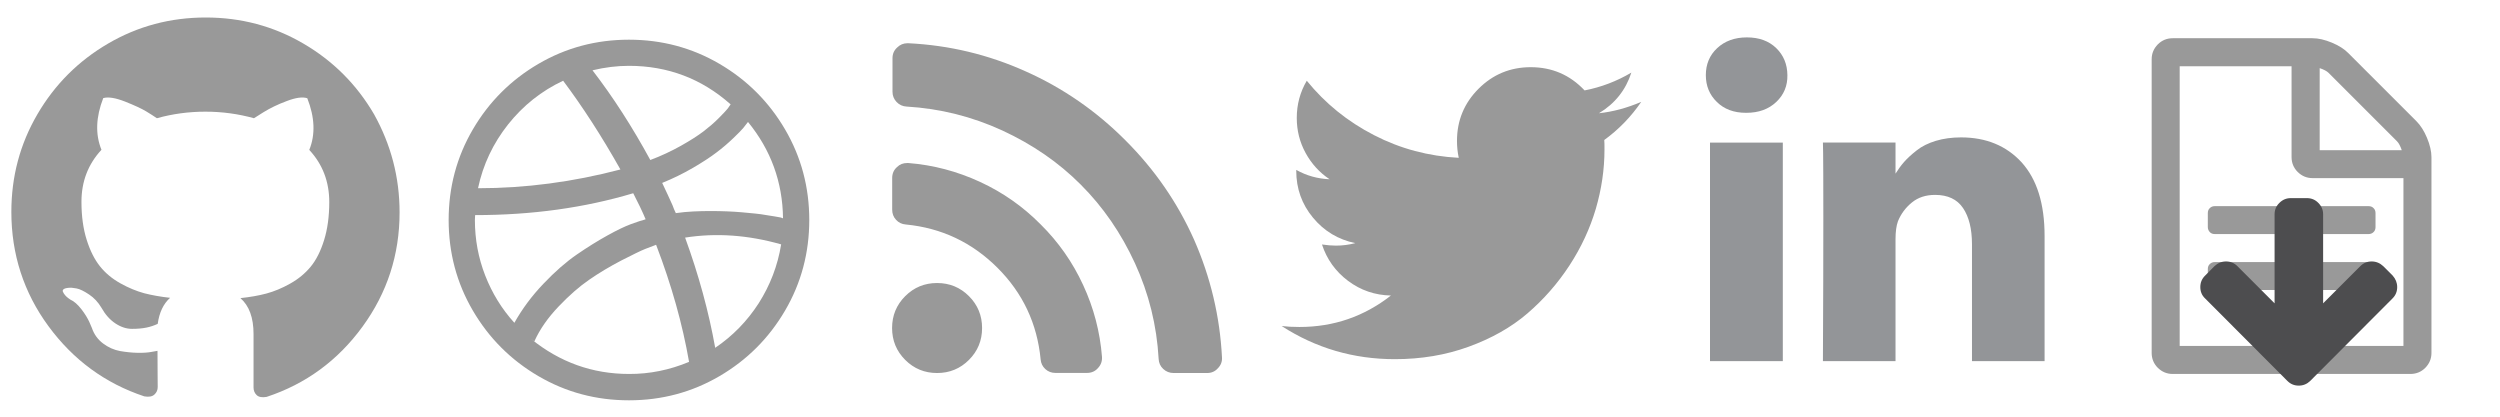
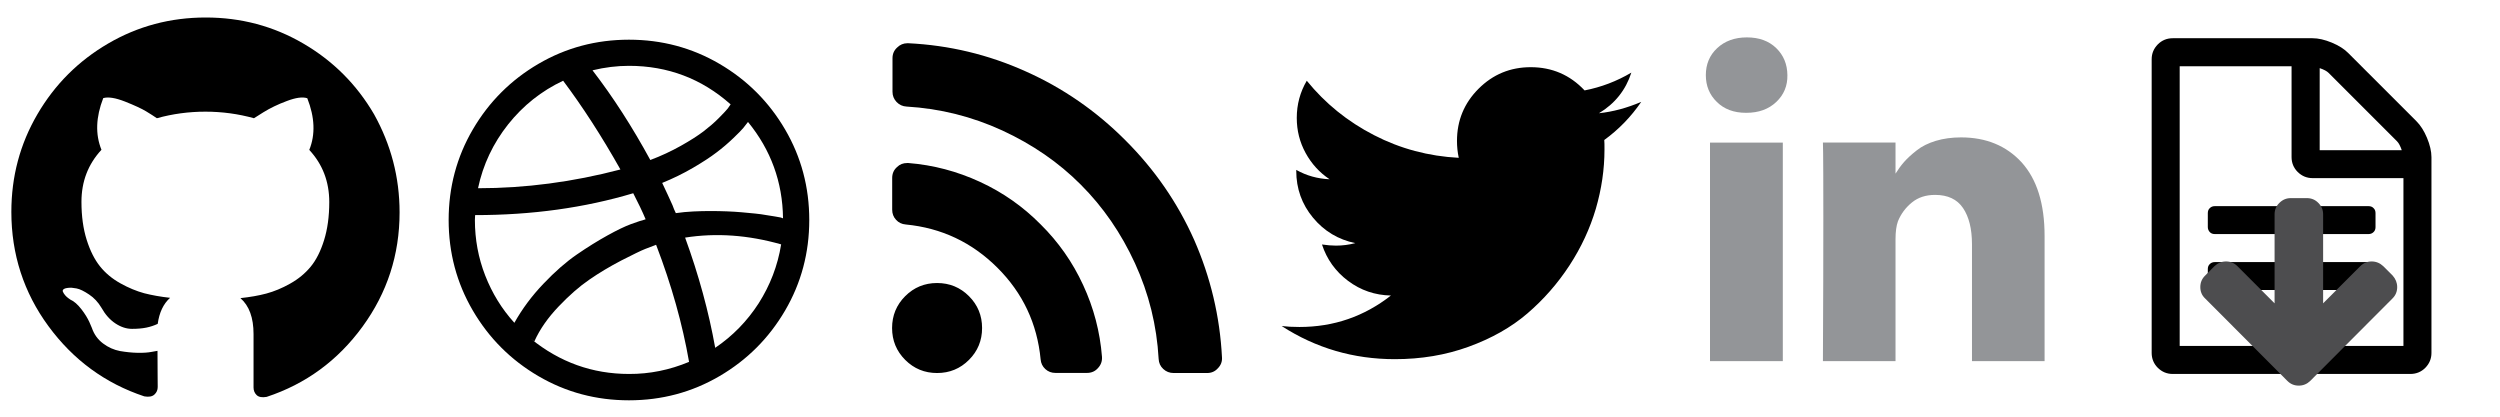
<svg xmlns="http://www.w3.org/2000/svg" version="1.1" x="0" y="0" width="240" height="40" viewBox="0" enable-background="new 0 0 240 40" xml:space="preserve">
-   <style type="text/css">.grey{fill: #999;}</style>
-   <g id="github_icon" class="grey" transform="scale(1 -1) translate(0 -1280)">
+   <g id="github_icon" transform="scale(1 -1) translate(0 -1280)">
    <path d="M38.36 1259.61c0-4.07-1.19-7.72-3.56-10.97 -2.37-3.25-5.44-5.5-9.2-6.74 -0.44-0.08-0.76-0.02-0.96 0.17 -0.2 0.19-0.3 0.44-0.3 0.73v5.13c0 1.57-0.42 2.72-1.26 3.45 0.92 0.1 1.75 0.24 2.49 0.44 0.74 0.2 1.5 0.51 2.28 0.95 0.79 0.44 1.44 0.98 1.97 1.62s0.96 1.49 1.29 2.55c0.33 1.06 0.5 2.28 0.5 3.66 0 1.96-0.64 3.63-1.92 5.01 0.6 1.47 0.53 3.13-0.19 4.96 -0.45 0.15-1.11 0.06-1.97-0.27 -0.86-0.32-1.6-0.68-2.23-1.07l-0.92-0.58c-1.51 0.42-3.06 0.63-4.66 0.63s-3.16-0.21-4.66-0.63c-0.26 0.18-0.6 0.4-1.03 0.66 -0.43 0.26-1.1 0.57-2.03 0.94 -0.92 0.36-1.62 0.47-2.09 0.33 -0.71-1.83-0.77-3.48-0.17-4.96 -1.28-1.38-1.92-3.04-1.92-5 0-1.38 0.17-2.59 0.5-3.64s0.76-1.9 1.28-2.55c0.52-0.65 1.17-1.19 1.96-1.63 0.79-0.44 1.55-0.75 2.28-0.95 0.74-0.19 1.57-0.34 2.49-0.44 -0.65-0.58-1.04-1.42-1.19-2.5 -0.34-0.16-0.7-0.28-1.09-0.36 -0.39-0.08-0.85-0.12-1.38-0.12 -0.53 0-1.06 0.17-1.59 0.52 -0.53 0.35-0.98 0.86-1.35 1.52 -0.31 0.52-0.7 0.94-1.18 1.26 -0.48 0.32-0.88 0.52-1.2 0.58l-0.49 0.07c-0.34 0-0.57-0.04-0.7-0.11 -0.13-0.07-0.17-0.17-0.12-0.28 0.05-0.11 0.12-0.23 0.22-0.34 0.1-0.11 0.2-0.21 0.32-0.29l0.17-0.12c0.36-0.16 0.71-0.47 1.06-0.92 0.35-0.45 0.6-0.87 0.77-1.24l0.24-0.56c0.21-0.62 0.57-1.11 1.07-1.49 0.5-0.38 1.05-0.62 1.63-0.73 0.58-0.1 1.15-0.16 1.69-0.17 0.54-0.01 0.99 0.02 1.35 0.09l0.56 0.1c0-0.61 0-1.34 0.01-2.16 0.01-0.83 0.01-1.26 0.01-1.31 0-0.29-0.1-0.53-0.32-0.73 -0.21-0.19-0.53-0.25-0.97-0.17 -3.76 1.25-6.82 3.5-9.2 6.74s-3.56 6.91-3.56 10.97c0 3.39 0.83 6.51 2.5 9.37 1.67 2.86 3.93 5.12 6.79 6.79 2.86 1.67 5.98 2.5 9.37 2.5 3.39 0 6.51-0.83 9.37-2.5 2.86-1.67 5.12-3.93 6.79-6.79C37.53 1266.12 38.36 1262.99 38.36 1259.61z" />
  </g>
  <g id="dribbble_icon" class="grey" transform="scale(1 -1) translate(0 -1280)">
    <path d="M66.15 1245.26c-0.63 3.62-1.68 7.37-3.16 11.23h-0.04l-0.04-0.02c-0.24-0.09-0.56-0.21-0.97-0.37 -0.41-0.16-1.16-0.53-2.28-1.1 -1.11-0.58-2.14-1.19-3.09-1.85 -0.95-0.65-1.93-1.51-2.95-2.58 -1.02-1.07-1.8-2.18-2.32-3.34l-0.34 0.25c2.77-2.25 5.91-3.38 9.43-3.38C62.36 1244.09 64.28 1244.48 66.15 1245.26zM61.98 1258.95c-0.31 0.74-0.71 1.57-1.19 2.5 -4.68-1.4-9.73-2.1-15.18-2.1 -0.01-0.1-0.02-0.26-0.02-0.47 0-1.86 0.33-3.64 0.99-5.33 0.66-1.69 1.59-3.21 2.8-4.54 0.75 1.34 1.68 2.59 2.79 3.75 1.11 1.17 2.18 2.1 3.21 2.81s2.02 1.32 2.94 1.83 1.67 0.87 2.24 1.08l0.83 0.29c0.06 0.02 0.16 0.04 0.29 0.08C61.82 1258.89 61.92 1258.92 61.98 1258.95zM59.56 1263.73c-1.8 3.2-3.64 6.04-5.5 8.52 -2.08-0.98-3.83-2.37-5.28-4.19 -1.44-1.82-2.41-3.86-2.89-6.13C50.44 1261.93 54.99 1262.53 59.56 1263.73zM74.99 1256.54c-3.16 0.9-6.23 1.12-9.22 0.65 1.31-3.59 2.27-7.12 2.89-10.58 1.67 1.13 3.06 2.55 4.17 4.27C73.93 1252.61 74.66 1254.49 74.99 1256.54zM56.83 1273.25c-0.02 0-0.03-0.01-0.04-0.02C56.8 1273.24 56.82 1273.25 56.83 1273.25zM70.14 1269.98c-2.78 2.47-6.04 3.7-9.76 3.7 -1.14 0-2.31-0.14-3.5-0.43 1.97-2.56 3.82-5.43 5.55-8.61 1.04 0.39 2.02 0.85 2.93 1.36s1.64 0.98 2.18 1.39c0.53 0.41 1.03 0.83 1.48 1.29 0.45 0.45 0.73 0.76 0.85 0.91L70.14 1269.98zM75.17 1259.04c-0.04 3.49-1.17 6.57-3.36 9.25l-0.02-0.02c-0.13-0.18-0.28-0.36-0.43-0.55 -0.15-0.19-0.48-0.52-0.98-1 -0.5-0.48-1.04-0.94-1.6-1.36 -0.56-0.43-1.31-0.92-2.25-1.47 -0.94-0.55-1.93-1.03-2.96-1.45 0.38-0.8 0.71-1.51 0.99-2.14 0.03-0.09 0.08-0.22 0.15-0.39 0.07-0.17 0.13-0.3 0.17-0.37 0.54 0.08 1.1 0.13 1.68 0.16 0.58 0.03 1.13 0.04 1.66 0.04 0.53 0 1.04-0.01 1.56-0.03 0.51-0.02 0.99-0.05 1.44-0.09 0.45-0.04 0.88-0.08 1.27-0.12 0.4-0.04 0.76-0.09 1.08-0.15 0.32-0.05 0.6-0.1 0.82-0.13 0.23-0.04 0.41-0.07 0.56-0.1L75.17 1259.04zM77.69 1258.88c0-3.14-0.77-6.04-2.32-8.69 -1.55-2.65-3.65-4.75-6.3-6.3 -2.65-1.55-5.55-2.32-8.69-2.32 -3.14 0-6.04 0.77-8.69 2.32 -2.65 1.55-4.75 3.65-6.3 6.3 -1.55 2.65-2.32 5.55-2.32 8.69 0 3.14 0.77 6.04 2.32 8.69 1.55 2.65 3.65 4.75 6.3 6.3 2.65 1.55 5.55 2.32 8.69 2.32 3.14 0 6.04-0.77 8.69-2.32 2.65-1.55 4.75-3.65 6.3-6.3C76.92 1264.92 77.69 1262.02 77.69 1258.88z" />
  </g>
  <g id="rss_icon" class="grey" transform="scale(1 -1) translate(0 -1280)">
    <path d="M94.28 1248.51c0-1.2-0.42-2.22-1.26-3.06 -0.84-0.84-1.86-1.26-3.06-1.26s-2.22 0.42-3.06 1.26c-0.84 0.84-1.26 1.86-1.26 3.06s0.42 2.22 1.26 3.06c0.84 0.84 1.86 1.26 3.06 1.26s2.22-0.42 3.06-1.26C93.86 1250.73 94.28 1249.71 94.28 1248.51zM105.79 1245.75c0.03-0.42-0.1-0.78-0.38-1.08 -0.27-0.31-0.62-0.47-1.06-0.47h-3.03c-0.37 0-0.7 0.12-0.97 0.37 -0.27 0.25-0.42 0.56-0.45 0.93 -0.33 3.43-1.71 6.37-4.15 8.8s-5.37 3.82-8.8 4.15c-0.37 0.03-0.69 0.18-0.93 0.45 -0.25 0.27-0.37 0.59-0.37 0.97v3.04c0 0.44 0.16 0.79 0.47 1.06 0.26 0.26 0.58 0.38 0.97 0.38h0.11c2.4-0.19 4.69-0.8 6.88-1.81 2.19-1.01 4.13-2.37 5.82-4.08 1.71-1.69 3.07-3.63 4.08-5.82C105 1250.44 105.6 1248.15 105.79 1245.75zM117.31 1245.7c0.03-0.4-0.1-0.76-0.4-1.06 -0.27-0.3-0.61-0.45-1.03-0.45h-3.21c-0.39 0-0.72 0.13-1 0.39s-0.42 0.58-0.44 0.96c-0.18 3.22-0.94 6.28-2.27 9.18 -1.33 2.9-3.07 5.42-5.2 7.55 -2.13 2.14-4.65 3.87-7.55 5.21 -2.9 1.33-5.96 2.1-9.18 2.29 -0.37 0.02-0.69 0.16-0.96 0.44 -0.26 0.28-0.39 0.6-0.39 0.98v3.22c0 0.42 0.15 0.76 0.45 1.03 0.27 0.27 0.6 0.41 0.99 0.41h0.07c3.93-0.19 7.69-1.09 11.27-2.7 3.59-1.6 6.78-3.81 9.57-6.61 2.8-2.79 5.01-5.98 6.61-9.57C116.21 1253.39 117.11 1249.63 117.31 1245.7z" />
  </g>
  <g id="twitter_icon" class="grey" transform="scale(1 -1) translate(0 -1280)">
    <path d="M157.56 1270.22c-0.98-1.43-2.16-2.65-3.55-3.66 0.02-0.2 0.02-0.51 0.02-0.92 0-1.9-0.28-3.79-0.83-5.68 -0.56-1.89-1.4-3.71-2.53-5.44s-2.48-3.27-4.04-4.61 -3.45-2.4-5.65-3.2c-2.2-0.8-4.56-1.19-7.08-1.19 -3.96 0-7.58 1.06-10.86 3.18 0.51-0.06 1.08-0.09 1.71-0.09 3.29 0 6.21 1.01 8.78 3.02 -1.53 0.03-2.91 0.5-4.12 1.41 -1.21 0.91-2.04 2.08-2.5 3.49 0.48-0.07 0.93-0.11 1.34-0.11 0.63 0 1.25 0.08 1.86 0.24 -1.64 0.34-2.99 1.15-4.06 2.44 -1.07 1.29-1.61 2.79-1.61 4.5v0.09c0.99-0.56 2.06-0.85 3.2-0.9 -0.96 0.64-1.73 1.48-2.3 2.52 -0.57 1.04-0.85 2.16-0.85 3.37 0 1.29 0.32 2.48 0.96 3.57 1.77-2.18 3.92-3.92 6.45-5.22 2.53-1.31 5.25-2.03 8.14-2.18 -0.12 0.56-0.17 1.1-0.17 1.62 0 1.96 0.69 3.63 2.07 5.01 1.38 1.38 3.05 2.07 5.01 2.07 2.04 0 3.77-0.74 5.17-2.23 1.59 0.31 3.09 0.88 4.49 1.71 -0.54-1.68-1.58-2.98-3.11-3.9C154.84 1269.27 156.2 1269.64 157.56 1270.22z" />
  </g>
  <g id="resume_icon" class="grey" transform="scale(1 -1) translate(0 -1280)">
    <path d="M228.05 1254.17v-1.34c0-0.19-0.06-0.36-0.19-0.48 -0.13-0.12-0.29-0.19-0.48-0.19h-14.76c-0.2 0-0.36 0.06-0.48 0.19 -0.12 0.13-0.19 0.29-0.19 0.48v1.34c0 0.2 0.06 0.36 0.19 0.48 0.13 0.13 0.29 0.19 0.48 0.19h14.76c0.2 0 0.36-0.06 0.48-0.19C227.99 1254.53 228.05 1254.37 228.05 1254.17zM228.05 1259.54v-1.34c0-0.2-0.06-0.36-0.19-0.48 -0.13-0.13-0.29-0.19-0.48-0.19h-14.76c-0.2 0-0.36 0.06-0.48 0.19 -0.12 0.13-0.19 0.29-0.19 0.48v1.34c0 0.2 0.06 0.36 0.19 0.48 0.13 0.13 0.29 0.19 0.48 0.19h14.76c0.2 0 0.36-0.06 0.48-0.19C227.99 1259.9 228.05 1259.74 228.05 1259.54zM209.26 1246.79h21.47v16.11h-8.72c-0.56 0-1.03 0.2-1.43 0.59 -0.39 0.39-0.59 0.87-0.59 1.43v8.72h-10.74V1246.79zM222.68 1265.58h7.89c-0.14 0.41-0.29 0.69-0.46 0.86l-6.56 6.56c-0.17 0.17-0.45 0.32-0.86 0.46V1265.58zM233.42 1264.91v-18.79c0-0.56-0.2-1.03-0.59-1.43 -0.39-0.39-0.87-0.59-1.43-0.59h-22.82c-0.56 0-1.03 0.2-1.43 0.59 -0.39 0.39-0.59 0.87-0.59 1.43v28.19c0 0.56 0.2 1.03 0.59 1.43 0.39 0.39 0.87 0.59 1.43 0.59h13.42c0.56 0 1.17-0.14 1.85-0.42 0.67-0.28 1.2-0.61 1.59-1.01l6.54-6.54c0.39-0.39 0.73-0.92 1.01-1.59S233.42 1265.47 233.42 1264.91z" />
  </g>
  <g id="resume_arrow" fill="#939598" transform="scale(1 -1) translate(0 -1280)">
    <path d="M171.15 1266.31v-20.98h-6.99v20.98H171.15zM171.59 1272.79c0.02-1.03-0.34-1.89-1.07-2.58 -0.73-0.69-1.68-1.04-2.87-1.04h-0.04c-1.16 0-2.09 0.35-2.79 1.04 -0.71 0.69-1.06 1.55-1.06 2.58 0 1.04 0.36 1.91 1.09 2.59 0.73 0.68 1.68 1.03 2.85 1.03s2.11-0.34 2.82-1.03C171.22 1274.7 171.58 1273.83 171.59 1272.79zM196.28 1257.35v-12.02h-6.97v11.22c0 1.48-0.29 2.64-0.86 3.48 -0.57 0.84-1.46 1.26-2.68 1.26 -0.89 0-1.63-0.24-2.23-0.73 -0.6-0.49-1.05-1.09-1.34-1.81 -0.15-0.42-0.23-0.99-0.23-1.71v-11.71h-6.97c0.03 5.63 0.04 10.2 0.04 13.7 0 3.5-0.01 5.59-0.02 6.27l-0.02 1.02h6.97v-3.05h-0.04c0.28 0.45 0.57 0.85 0.87 1.19 0.3 0.34 0.7 0.71 1.2 1.1 0.5 0.4 1.12 0.7 1.84 0.92 0.73 0.22 1.54 0.33 2.42 0.33 2.41 0 4.35-0.8 5.82-2.4C195.54 1262.79 196.28 1260.45 196.28 1257.35z" />
  </g>
  <g transform="scale(1 -1) translate(0 -1280)">
    <path fill="#4D4D4F" d="M230.13 1252.44c0-0.43-0.15-0.79-0.45-1.09l-7.9-7.92c-0.31-0.3-0.68-0.45-1.1-0.45 -0.43 0-0.79 0.15-1.09 0.45l-7.9 7.92c-0.31 0.29-0.46 0.66-0.46 1.09 0 0.43 0.15 0.8 0.46 1.1l0.9 0.91c0.32 0.3 0.69 0.45 1.11 0.45 0.43 0 0.79-0.15 1.09-0.45l3.57-3.57v8.55c0 0.42 0.15 0.79 0.46 1.09 0.31 0.31 0.67 0.46 1.09 0.46h1.56c0.42 0 0.79-0.15 1.09-0.46 0.31-0.31 0.46-0.67 0.46-1.09v-8.55l3.57 3.57c0.3 0.3 0.66 0.45 1.09 0.45 0.42 0 0.79-0.15 1.11-0.45l0.91-0.91C229.98 1253.22 230.13 1252.86 230.13 1252.44z" />
  </g>
</svg>
